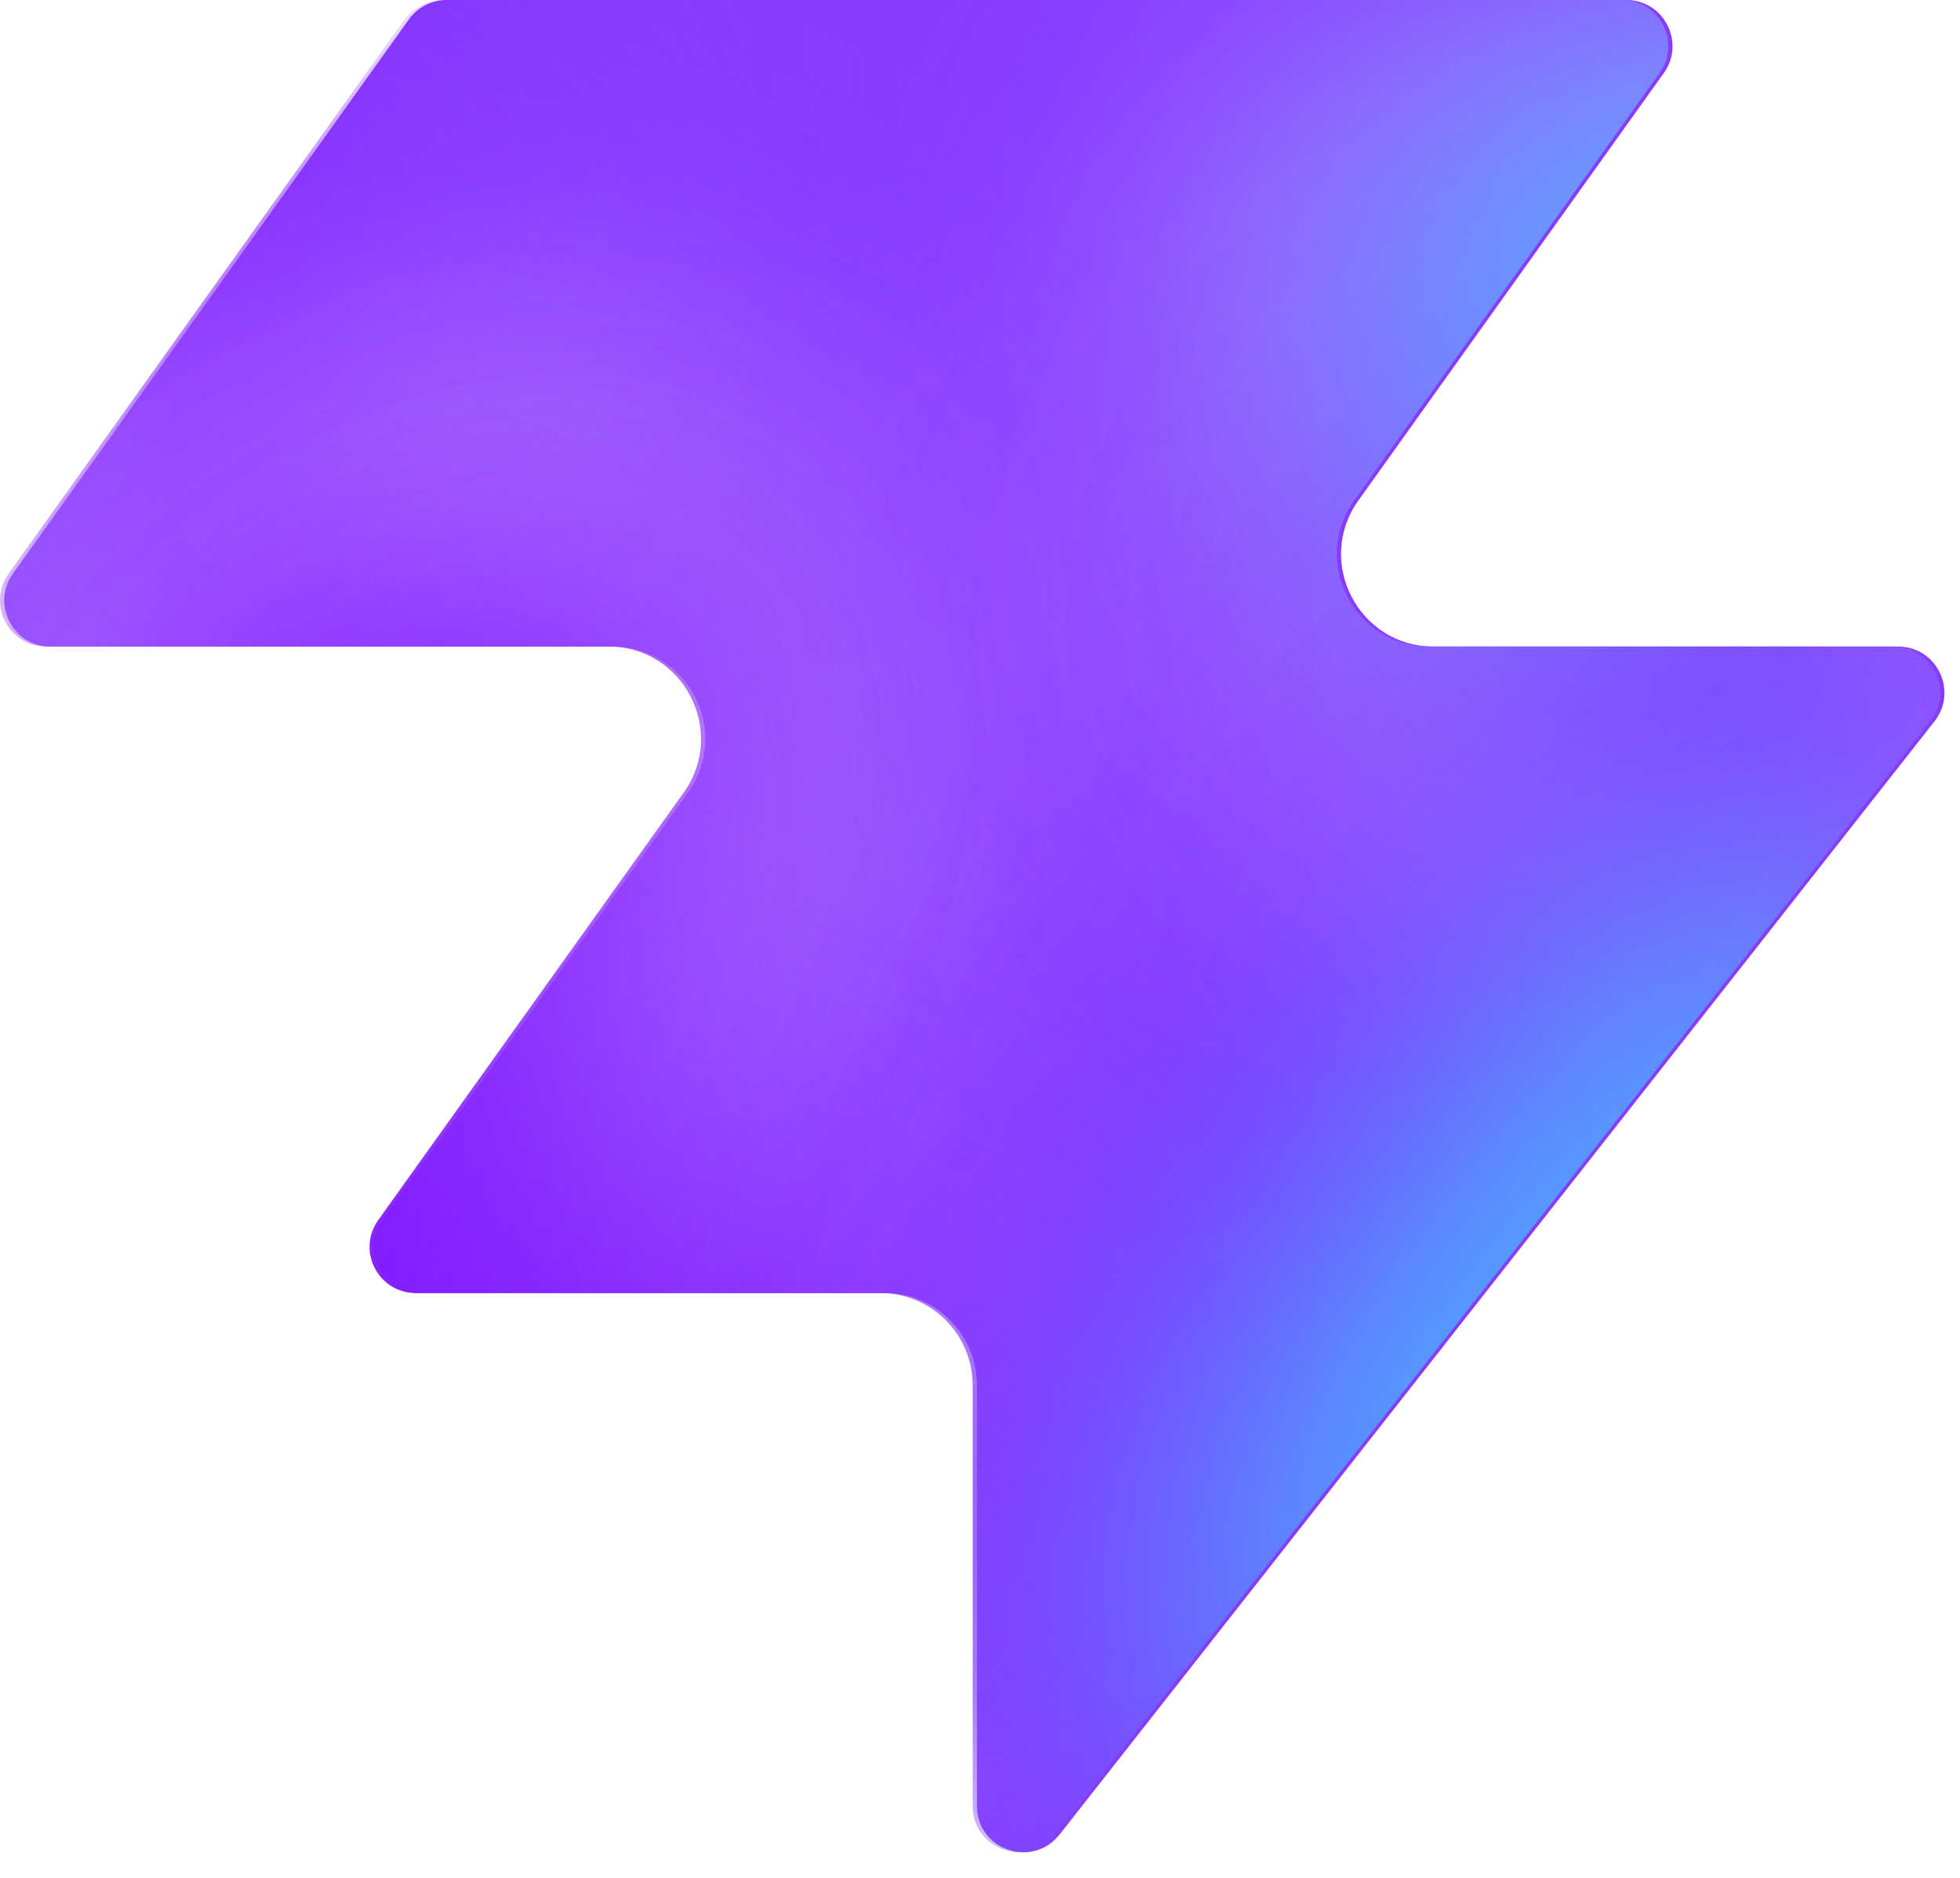
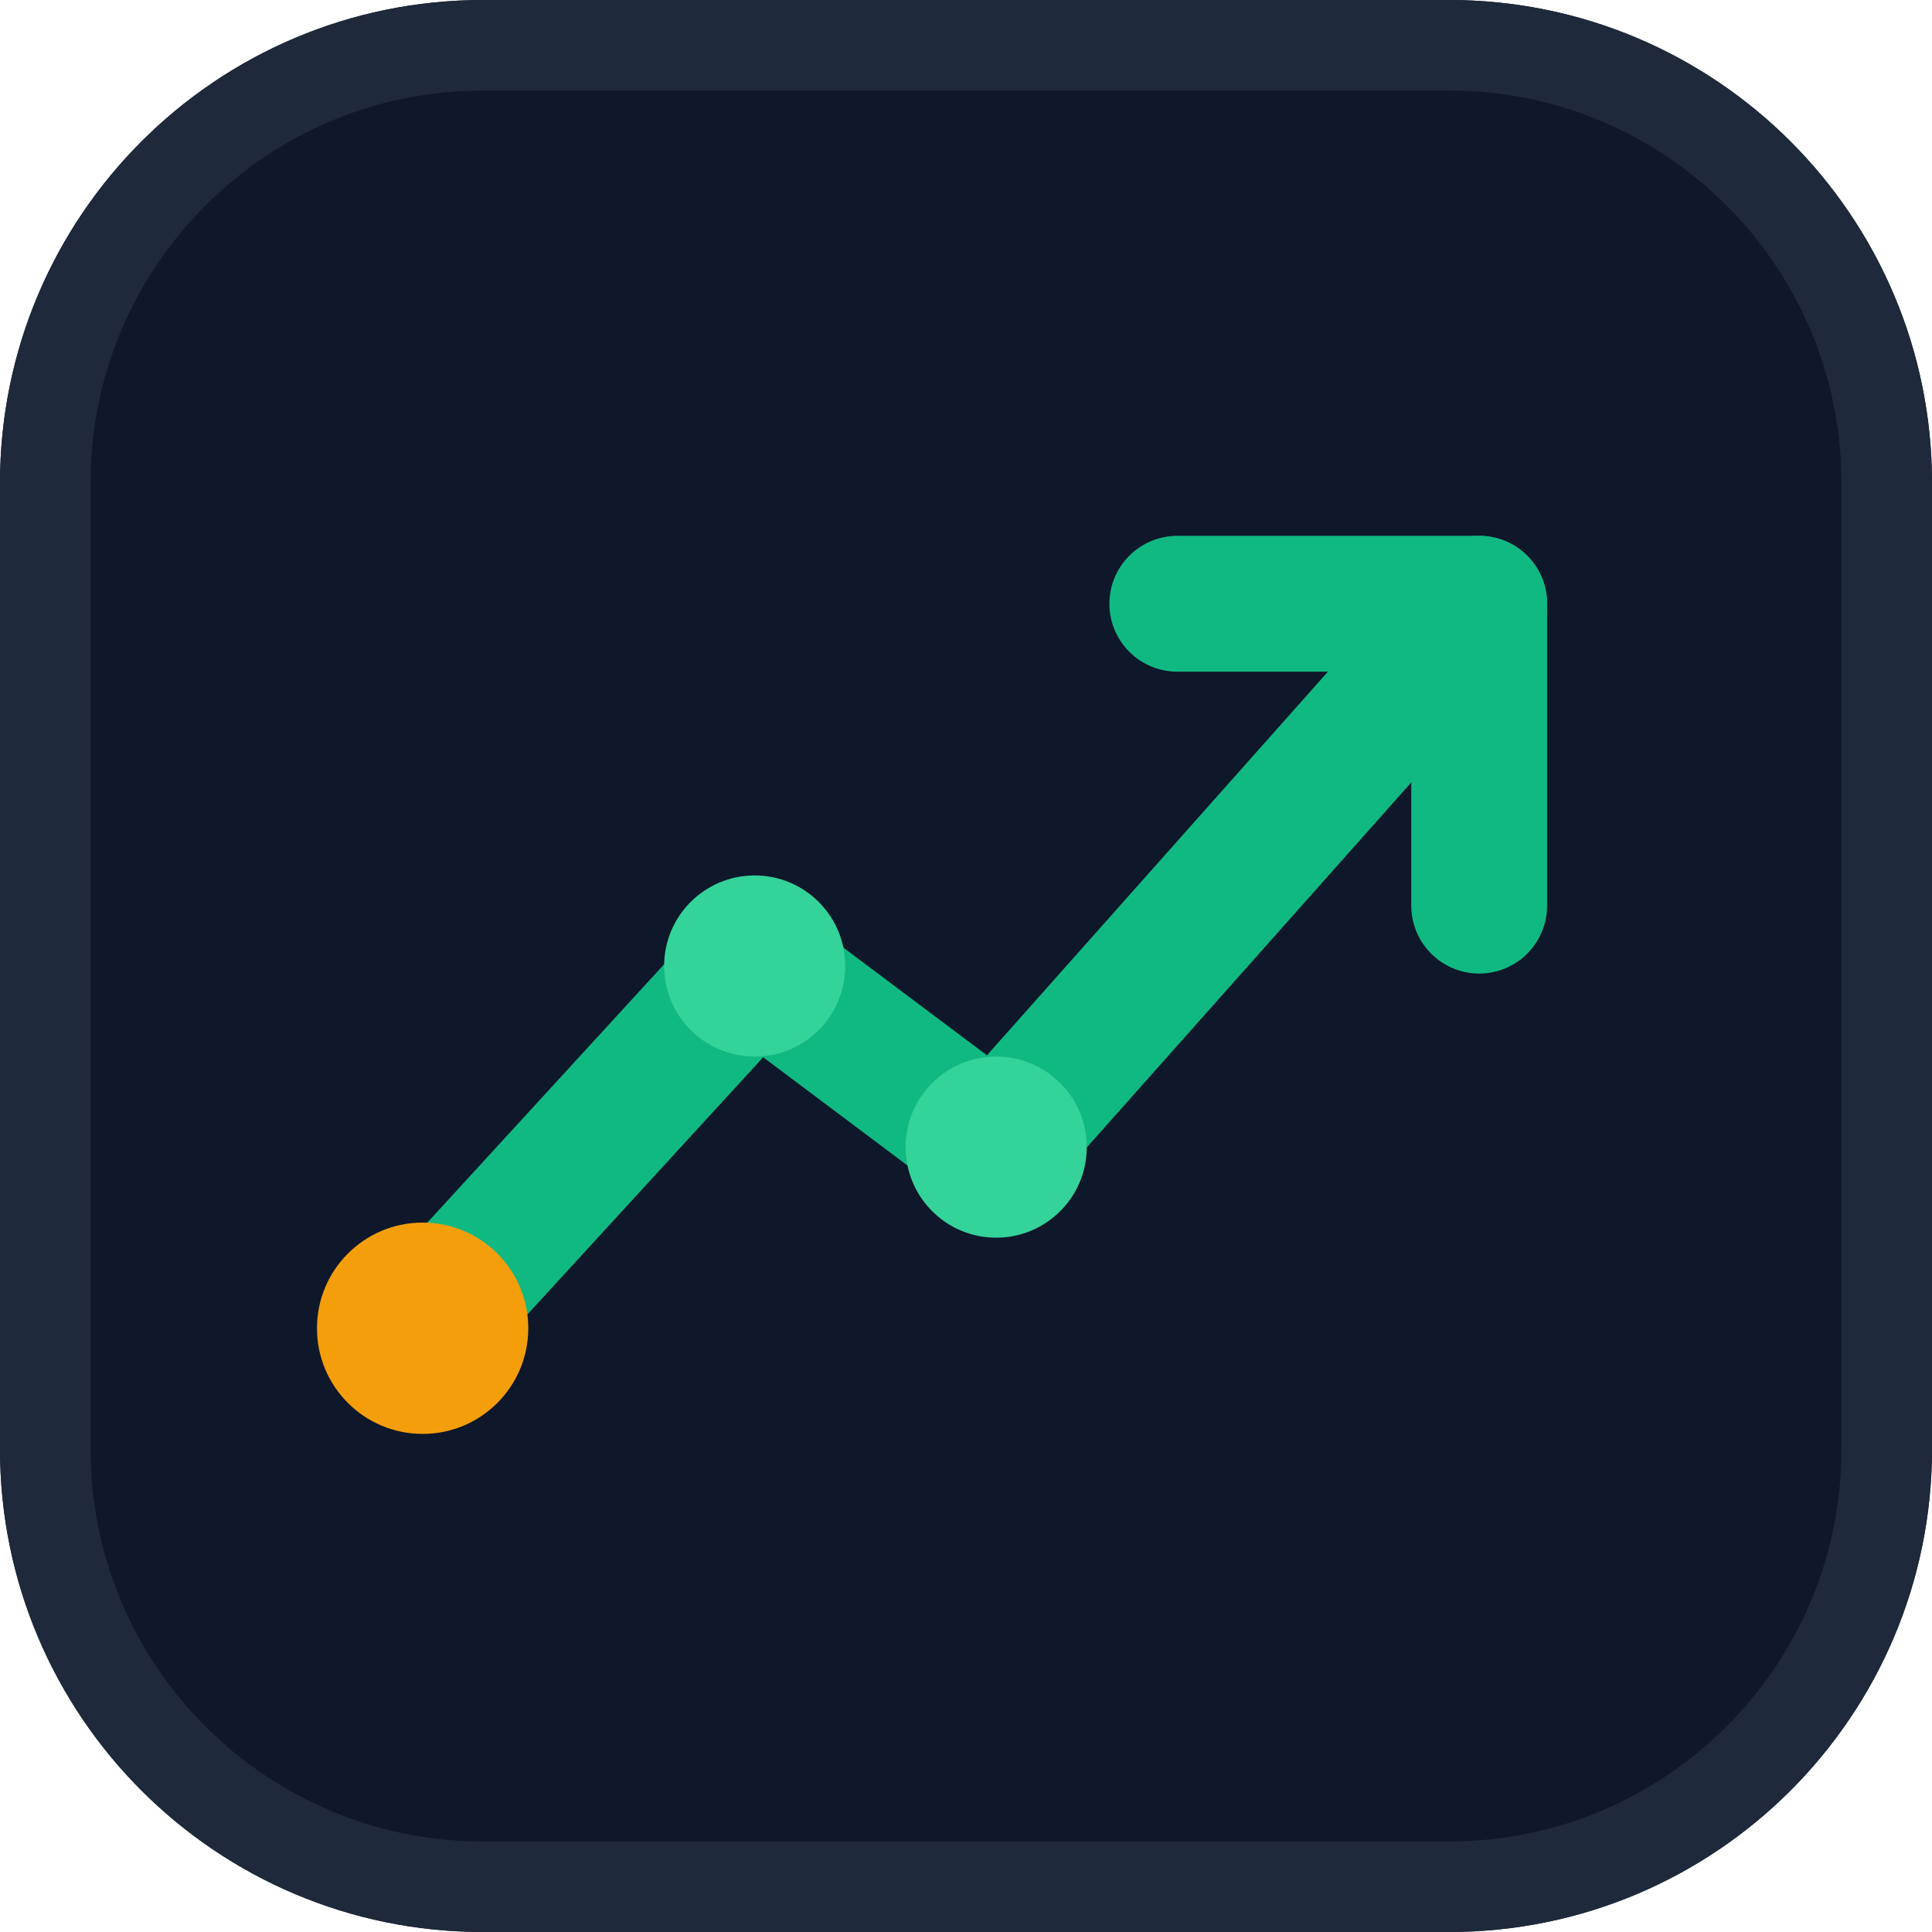
- <svg xmlns="http://www.w3.org/2000/svg" width="48" height="46" fill="none" viewBox="0 0 48 46">
-   <path fill="#863bff" d="M25.946 44.938c-.664.845-2.021.375-2.021-.698V33.937a2.26 2.26 0 0 0-2.262-2.262H10.287c-.92 0-1.456-1.04-.92-1.788l7.48-10.471c1.07-1.497 0-3.578-1.842-3.578H1.237c-.92 0-1.456-1.04-.92-1.788L10.013.474c.214-.297.556-.474.92-.474h28.894c.92 0 1.456 1.04.92 1.788l-7.48 10.471c-1.07 1.498 0 3.579 1.842 3.579h11.377c.943 0 1.473 1.088.89 1.83L25.947 44.94z" style="fill:#863bff;fill:color(display-p3 .525 .23 1);fill-opacity:1" />
-   <mask id="a" width="48" height="46" x="0" y="0" maskUnits="userSpaceOnUse" style="mask-type:alpha">
-     <path fill="#000" d="M25.842 44.938c-.664.844-2.021.375-2.021-.698V33.937a2.26 2.26 0 0 0-2.262-2.262H10.183c-.92 0-1.456-1.04-.92-1.788l7.48-10.471c1.07-1.498 0-3.579-1.842-3.579H1.133c-.92 0-1.456-1.04-.92-1.787L9.91.473c.214-.297.556-.474.92-.474h28.894c.92 0 1.456 1.04.92 1.788l-7.48 10.471c-1.07 1.498 0 3.578 1.842 3.578h11.377c.943 0 1.473 1.088.89 1.832L25.843 44.94z" style="fill:#000;fill-opacity:1" />
-   </mask>
-   <g mask="url(#a)">
-     <g filter="url(#b)">
-       <ellipse cx="5.508" cy="14.704" fill="#ede6ff" rx="5.508" ry="14.704" style="fill:#ede6ff;fill:color(display-p3 .927 .903 1);fill-opacity:1" transform="matrix(.00324 1 1 -.00324 -4.47 31.516)" />
-     </g>
-     <g filter="url(#c)">
-       <ellipse cx="10.399" cy="29.851" fill="#ede6ff" rx="10.399" ry="29.851" style="fill:#ede6ff;fill:color(display-p3 .927 .903 1);fill-opacity:1" transform="matrix(.00324 1 1 -.00324 -39.328 7.883)" />
-     </g>
-     <g filter="url(#d)">
-       <ellipse cx="5.508" cy="30.487" fill="#7e14ff" rx="5.508" ry="30.487" style="fill:#7e14ff;fill:color(display-p3 .492 .077 1);fill-opacity:1" transform="rotate(89.814 -25.913 -14.639)scale(1 -1)" />
-     </g>
-     <g filter="url(#e)">
-       <ellipse cx="5.508" cy="30.599" fill="#7e14ff" rx="5.508" ry="30.599" style="fill:#7e14ff;fill:color(display-p3 .492 .077 1);fill-opacity:1" transform="rotate(89.814 -32.644 -3.334)scale(1 -1)" />
-     </g>
-     <g filter="url(#f)">
-       <ellipse cx="5.508" cy="30.599" fill="#7e14ff" rx="5.508" ry="30.599" style="fill:#7e14ff;fill:color(display-p3 .492 .077 1);fill-opacity:1" transform="matrix(.00324 1 1 -.00324 -34.34 30.47)" />
-     </g>
-     <g filter="url(#g)">
-       <ellipse cx="14.072" cy="22.078" fill="#ede6ff" rx="14.072" ry="22.078" style="fill:#ede6ff;fill:color(display-p3 .927 .903 1);fill-opacity:1" transform="rotate(93.35 24.506 48.493)scale(-1 1)" />
-     </g>
-     <g filter="url(#h)">
-       <ellipse cx="3.47" cy="21.501" fill="#7e14ff" rx="3.47" ry="21.501" style="fill:#7e14ff;fill:color(display-p3 .492 .077 1);fill-opacity:1" transform="rotate(89.009 28.708 47.59)scale(-1 1)" />
-     </g>
-     <g filter="url(#i)">
-       <ellipse cx="3.47" cy="21.501" fill="#7e14ff" rx="3.47" ry="21.501" style="fill:#7e14ff;fill:color(display-p3 .492 .077 1);fill-opacity:1" transform="rotate(89.009 28.708 47.59)scale(-1 1)" />
-     </g>
-     <g filter="url(#j)">
-       <ellipse cx=".387" cy="8.972" fill="#7e14ff" rx="4.407" ry="29.108" style="fill:#7e14ff;fill:color(display-p3 .492 .077 1);fill-opacity:1" transform="rotate(39.51 .387 8.972)" />
-     </g>
-     <g filter="url(#k)">
-       <ellipse cx="47.523" cy="-6.092" fill="#7e14ff" rx="4.407" ry="29.108" style="fill:#7e14ff;fill:color(display-p3 .492 .077 1);fill-opacity:1" transform="rotate(37.892 47.523 -6.092)" />
-     </g>
-     <g filter="url(#l)">
-       <ellipse cx="41.412" cy="6.333" fill="#47bfff" rx="5.971" ry="9.665" style="fill:#47bfff;fill:color(display-p3 .28 .748 1);fill-opacity:1" transform="rotate(37.892 41.412 6.333)" />
-     </g>
-     <g filter="url(#m)">
-       <ellipse cx="-1.879" cy="38.332" fill="#7e14ff" rx="4.407" ry="29.108" style="fill:#7e14ff;fill:color(display-p3 .492 .077 1);fill-opacity:1" transform="rotate(37.892 -1.88 38.332)" />
-     </g>
-     <g filter="url(#n)">
-       <ellipse cx="-1.879" cy="38.332" fill="#7e14ff" rx="4.407" ry="29.108" style="fill:#7e14ff;fill:color(display-p3 .492 .077 1);fill-opacity:1" transform="rotate(37.892 -1.88 38.332)" />
-     </g>
-     <g filter="url(#o)">
-       <ellipse cx="35.651" cy="29.907" fill="#7e14ff" rx="4.407" ry="29.108" style="fill:#7e14ff;fill:color(display-p3 .492 .077 1);fill-opacity:1" transform="rotate(37.892 35.651 29.907)" />
-     </g>
-     <g filter="url(#p)">
-       <ellipse cx="38.418" cy="32.4" fill="#47bfff" rx="5.971" ry="15.297" style="fill:#47bfff;fill:color(display-p3 .28 .748 1);fill-opacity:1" transform="rotate(37.892 38.418 32.4)" />
-     </g>
-   </g>
-   <defs>
-     <filter id="b" width="60.045" height="41.654" x="-19.77" y="16.149" color-interpolation-filters="sRGB" filterUnits="userSpaceOnUse">
-       <feFlood flood-opacity="0" result="BackgroundImageFix" />
-       <feBlend in="SourceGraphic" in2="BackgroundImageFix" result="shape" />
-       <feGaussianBlur result="effect1_foregroundBlur_2002_17158" stdDeviation="7.659" />
-     </filter>
-     <filter id="c" width="90.34" height="51.437" x="-54.613" y="-7.533" color-interpolation-filters="sRGB" filterUnits="userSpaceOnUse">
-       <feFlood flood-opacity="0" result="BackgroundImageFix" />
-       <feBlend in="SourceGraphic" in2="BackgroundImageFix" result="shape" />
-       <feGaussianBlur result="effect1_foregroundBlur_2002_17158" stdDeviation="7.659" />
-     </filter>
-     <filter id="d" width="79.355" height="29.4" x="-49.64" y="2.03" color-interpolation-filters="sRGB" filterUnits="userSpaceOnUse">
-       <feFlood flood-opacity="0" result="BackgroundImageFix" />
-       <feBlend in="SourceGraphic" in2="BackgroundImageFix" result="shape" />
-       <feGaussianBlur result="effect1_foregroundBlur_2002_17158" stdDeviation="4.596" />
-     </filter>
-     <filter id="e" width="79.579" height="29.4" x="-45.045" y="20.029" color-interpolation-filters="sRGB" filterUnits="userSpaceOnUse">
-       <feFlood flood-opacity="0" result="BackgroundImageFix" />
-       <feBlend in="SourceGraphic" in2="BackgroundImageFix" result="shape" />
-       <feGaussianBlur result="effect1_foregroundBlur_2002_17158" stdDeviation="4.596" />
-     </filter>
-     <filter id="f" width="79.579" height="29.4" x="-43.513" y="21.178" color-interpolation-filters="sRGB" filterUnits="userSpaceOnUse">
-       <feFlood flood-opacity="0" result="BackgroundImageFix" />
-       <feBlend in="SourceGraphic" in2="BackgroundImageFix" result="shape" />
-       <feGaussianBlur result="effect1_foregroundBlur_2002_17158" stdDeviation="4.596" />
-     </filter>
-     <filter id="g" width="74.749" height="58.852" x="15.756" y="-17.901" color-interpolation-filters="sRGB" filterUnits="userSpaceOnUse">
-       <feFlood flood-opacity="0" result="BackgroundImageFix" />
-       <feBlend in="SourceGraphic" in2="BackgroundImageFix" result="shape" />
-       <feGaussianBlur result="effect1_foregroundBlur_2002_17158" stdDeviation="7.659" />
-     </filter>
-     <filter id="h" width="61.377" height="25.362" x="23.548" y="2.284" color-interpolation-filters="sRGB" filterUnits="userSpaceOnUse">
-       <feFlood flood-opacity="0" result="BackgroundImageFix" />
-       <feBlend in="SourceGraphic" in2="BackgroundImageFix" result="shape" />
-       <feGaussianBlur result="effect1_foregroundBlur_2002_17158" stdDeviation="4.596" />
-     </filter>
-     <filter id="i" width="61.377" height="25.362" x="23.548" y="2.284" color-interpolation-filters="sRGB" filterUnits="userSpaceOnUse">
-       <feFlood flood-opacity="0" result="BackgroundImageFix" />
-       <feBlend in="SourceGraphic" in2="BackgroundImageFix" result="shape" />
-       <feGaussianBlur result="effect1_foregroundBlur_2002_17158" stdDeviation="4.596" />
-     </filter>
-     <filter id="j" width="56.045" height="63.649" x="-27.636" y="-22.853" color-interpolation-filters="sRGB" filterUnits="userSpaceOnUse">
-       <feFlood flood-opacity="0" result="BackgroundImageFix" />
-       <feBlend in="SourceGraphic" in2="BackgroundImageFix" result="shape" />
-       <feGaussianBlur result="effect1_foregroundBlur_2002_17158" stdDeviation="4.596" />
-     </filter>
-     <filter id="k" width="54.814" height="64.646" x="20.116" y="-38.415" color-interpolation-filters="sRGB" filterUnits="userSpaceOnUse">
-       <feFlood flood-opacity="0" result="BackgroundImageFix" />
-       <feBlend in="SourceGraphic" in2="BackgroundImageFix" result="shape" />
-       <feGaussianBlur result="effect1_foregroundBlur_2002_17158" stdDeviation="4.596" />
-     </filter>
-     <filter id="l" width="33.541" height="35.313" x="24.641" y="-11.323" color-interpolation-filters="sRGB" filterUnits="userSpaceOnUse">
-       <feFlood flood-opacity="0" result="BackgroundImageFix" />
-       <feBlend in="SourceGraphic" in2="BackgroundImageFix" result="shape" />
-       <feGaussianBlur result="effect1_foregroundBlur_2002_17158" stdDeviation="4.596" />
-     </filter>
-     <filter id="m" width="54.814" height="64.646" x="-29.286" y="6.009" color-interpolation-filters="sRGB" filterUnits="userSpaceOnUse">
-       <feFlood flood-opacity="0" result="BackgroundImageFix" />
-       <feBlend in="SourceGraphic" in2="BackgroundImageFix" result="shape" />
-       <feGaussianBlur result="effect1_foregroundBlur_2002_17158" stdDeviation="4.596" />
-     </filter>
-     <filter id="n" width="54.814" height="64.646" x="-29.286" y="6.009" color-interpolation-filters="sRGB" filterUnits="userSpaceOnUse">
-       <feFlood flood-opacity="0" result="BackgroundImageFix" />
-       <feBlend in="SourceGraphic" in2="BackgroundImageFix" result="shape" />
-       <feGaussianBlur result="effect1_foregroundBlur_2002_17158" stdDeviation="4.596" />
-     </filter>
-     <filter id="o" width="54.814" height="64.646" x="8.244" y="-2.416" color-interpolation-filters="sRGB" filterUnits="userSpaceOnUse">
-       <feFlood flood-opacity="0" result="BackgroundImageFix" />
-       <feBlend in="SourceGraphic" in2="BackgroundImageFix" result="shape" />
-       <feGaussianBlur result="effect1_foregroundBlur_2002_17158" stdDeviation="4.596" />
-     </filter>
-     <filter id="p" width="39.409" height="43.623" x="18.713" y="10.588" color-interpolation-filters="sRGB" filterUnits="userSpaceOnUse">
-       <feFlood flood-opacity="0" result="BackgroundImageFix" />
-       <feBlend in="SourceGraphic" in2="BackgroundImageFix" result="shape" />
-       <feGaussianBlur result="effect1_foregroundBlur_2002_17158" stdDeviation="4.596" />
-     </filter>
-   </defs>
+ <svg xmlns="http://www.w3.org/2000/svg" viewBox="0 0 64 64" fill="none">
+   <rect width="64" height="64" rx="16" fill="#0F172A" />
+   <rect x="1.5" y="1.5" width="61" height="61" rx="14.5" stroke="#1E293B" stroke-width="3" />
+   <path d="M14 44L25 32L33 38L49 20" stroke="#10B981" stroke-width="4.5" stroke-linecap="round" stroke-linejoin="round" />
+   <path d="M39 20H49V30" stroke="#10B981" stroke-width="4.5" stroke-linecap="round" stroke-linejoin="round" />
+   <circle cx="14" cy="44" r="3.5" fill="#F59E0B" />
+   <circle cx="25" cy="32" r="3" fill="#34D399" />
+   <circle cx="33" cy="38" r="3" fill="#34D399" />
</svg>
